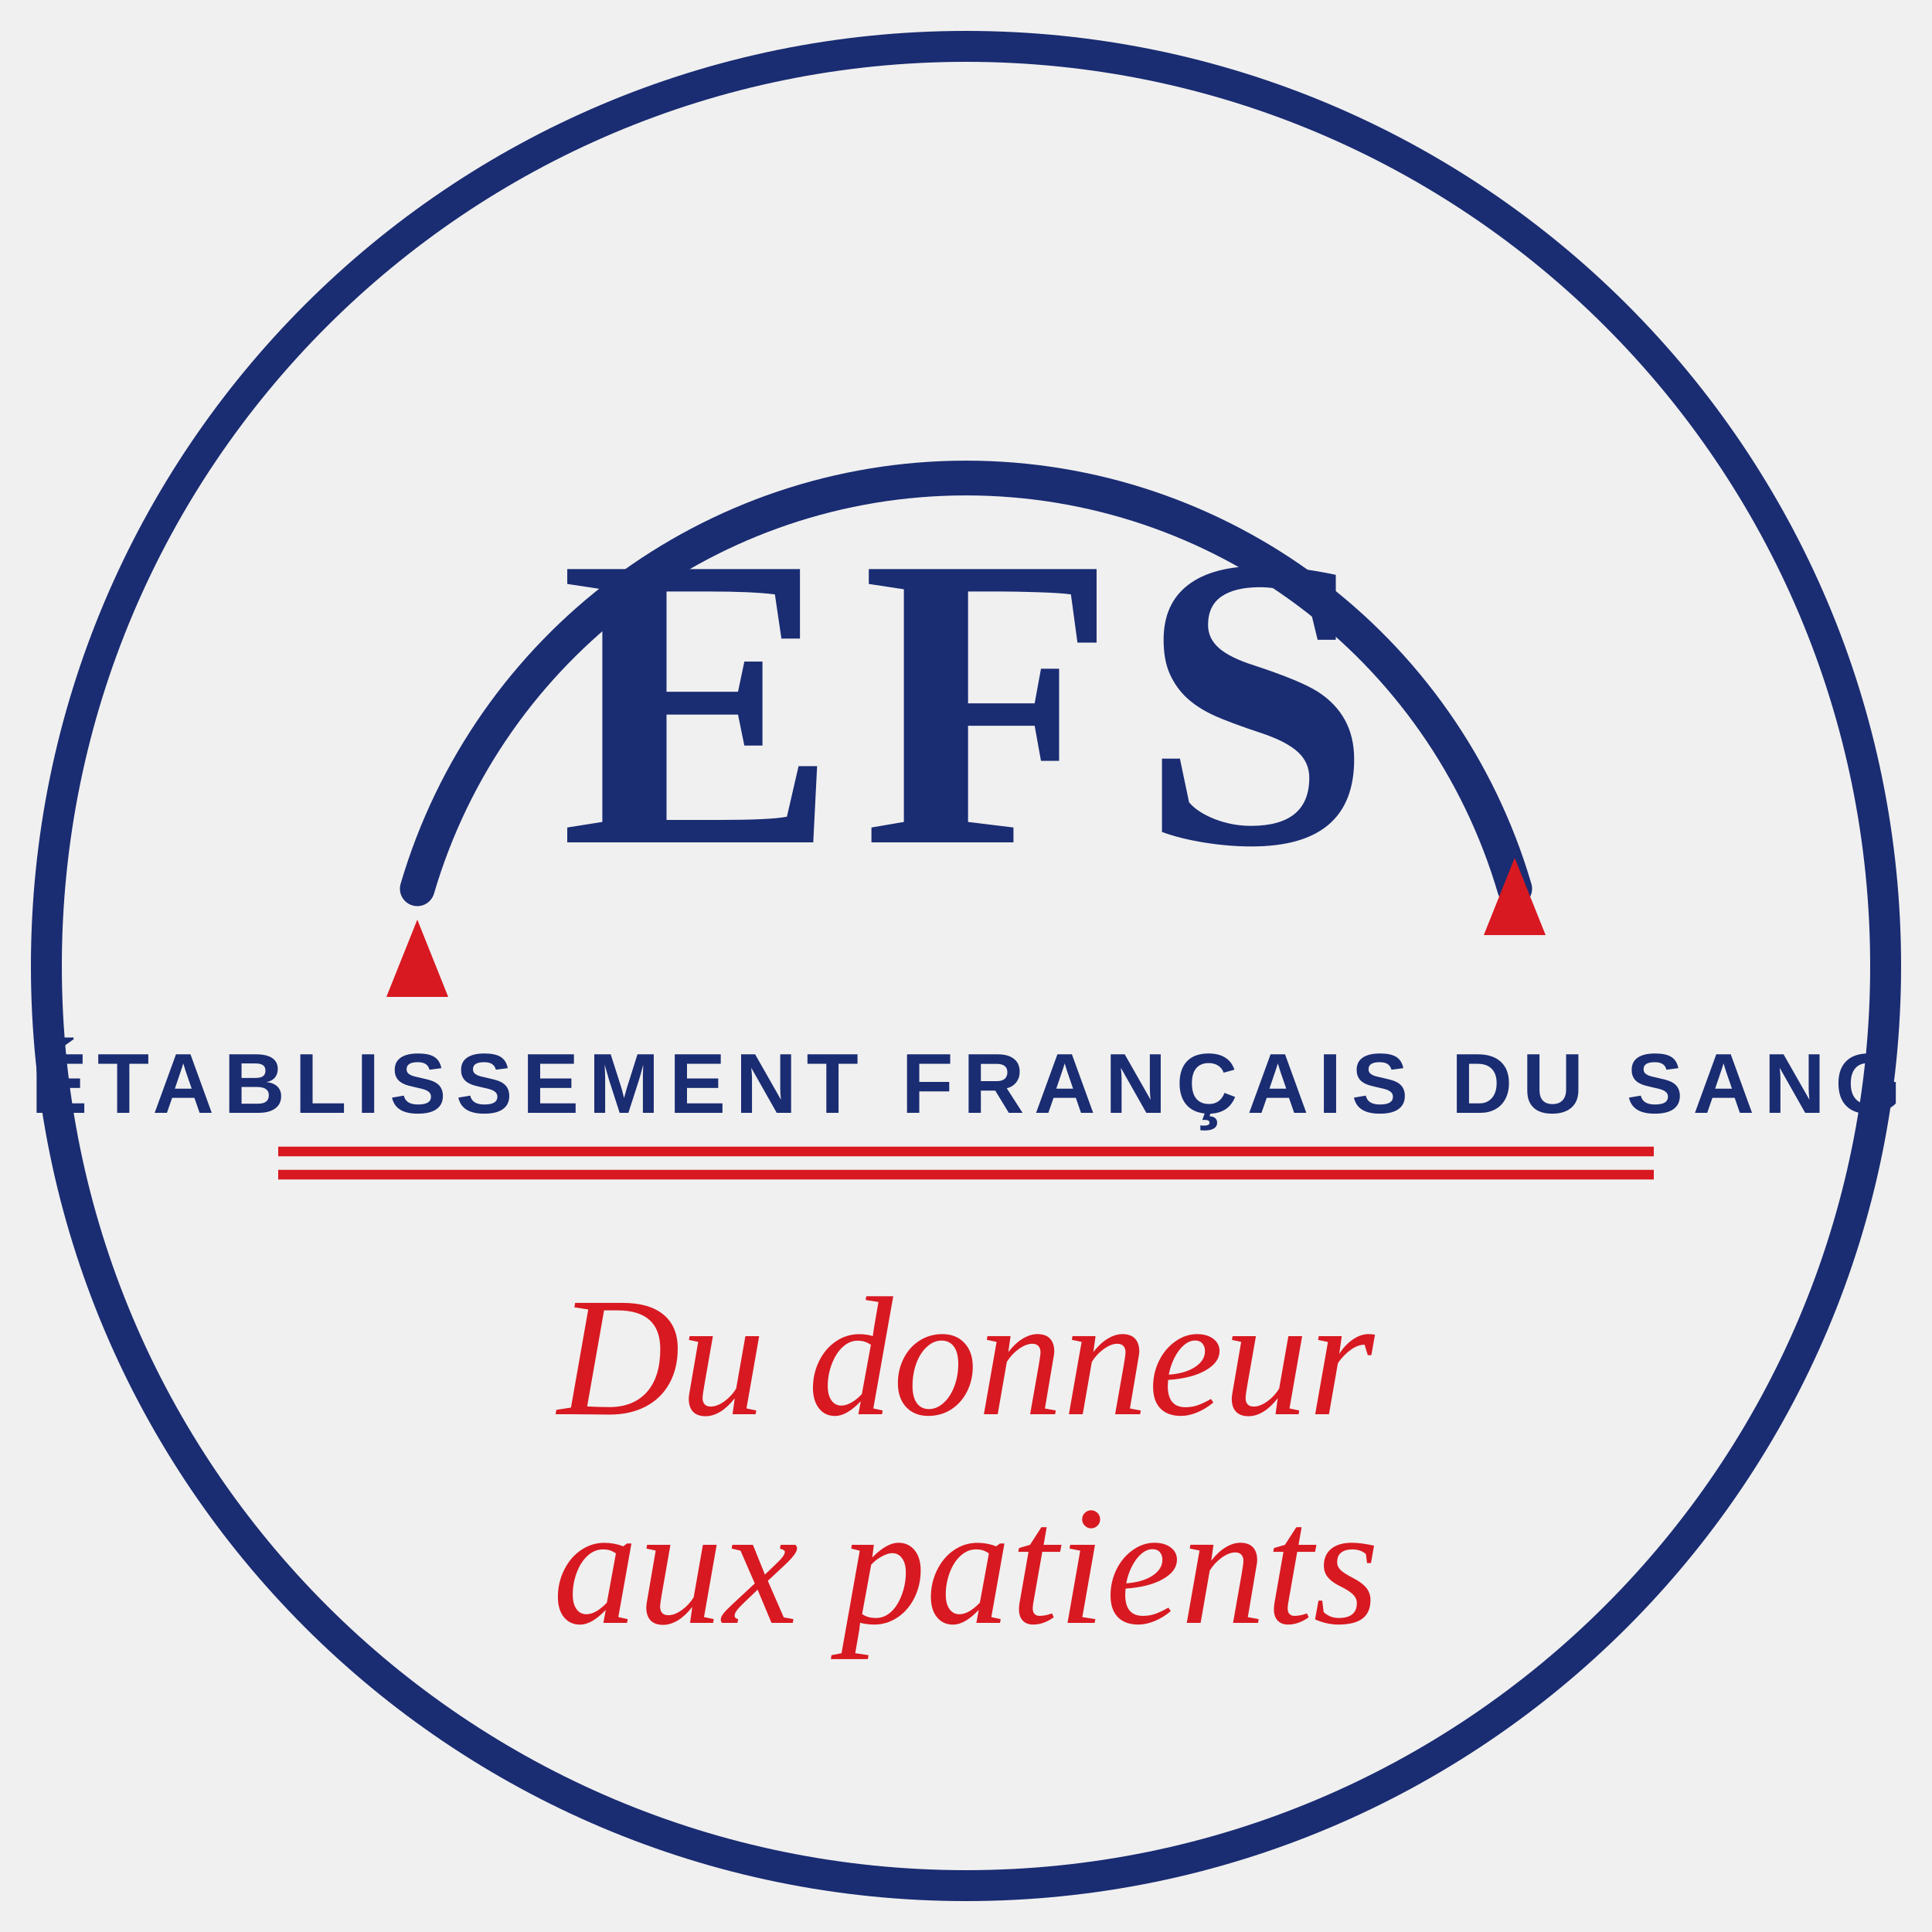
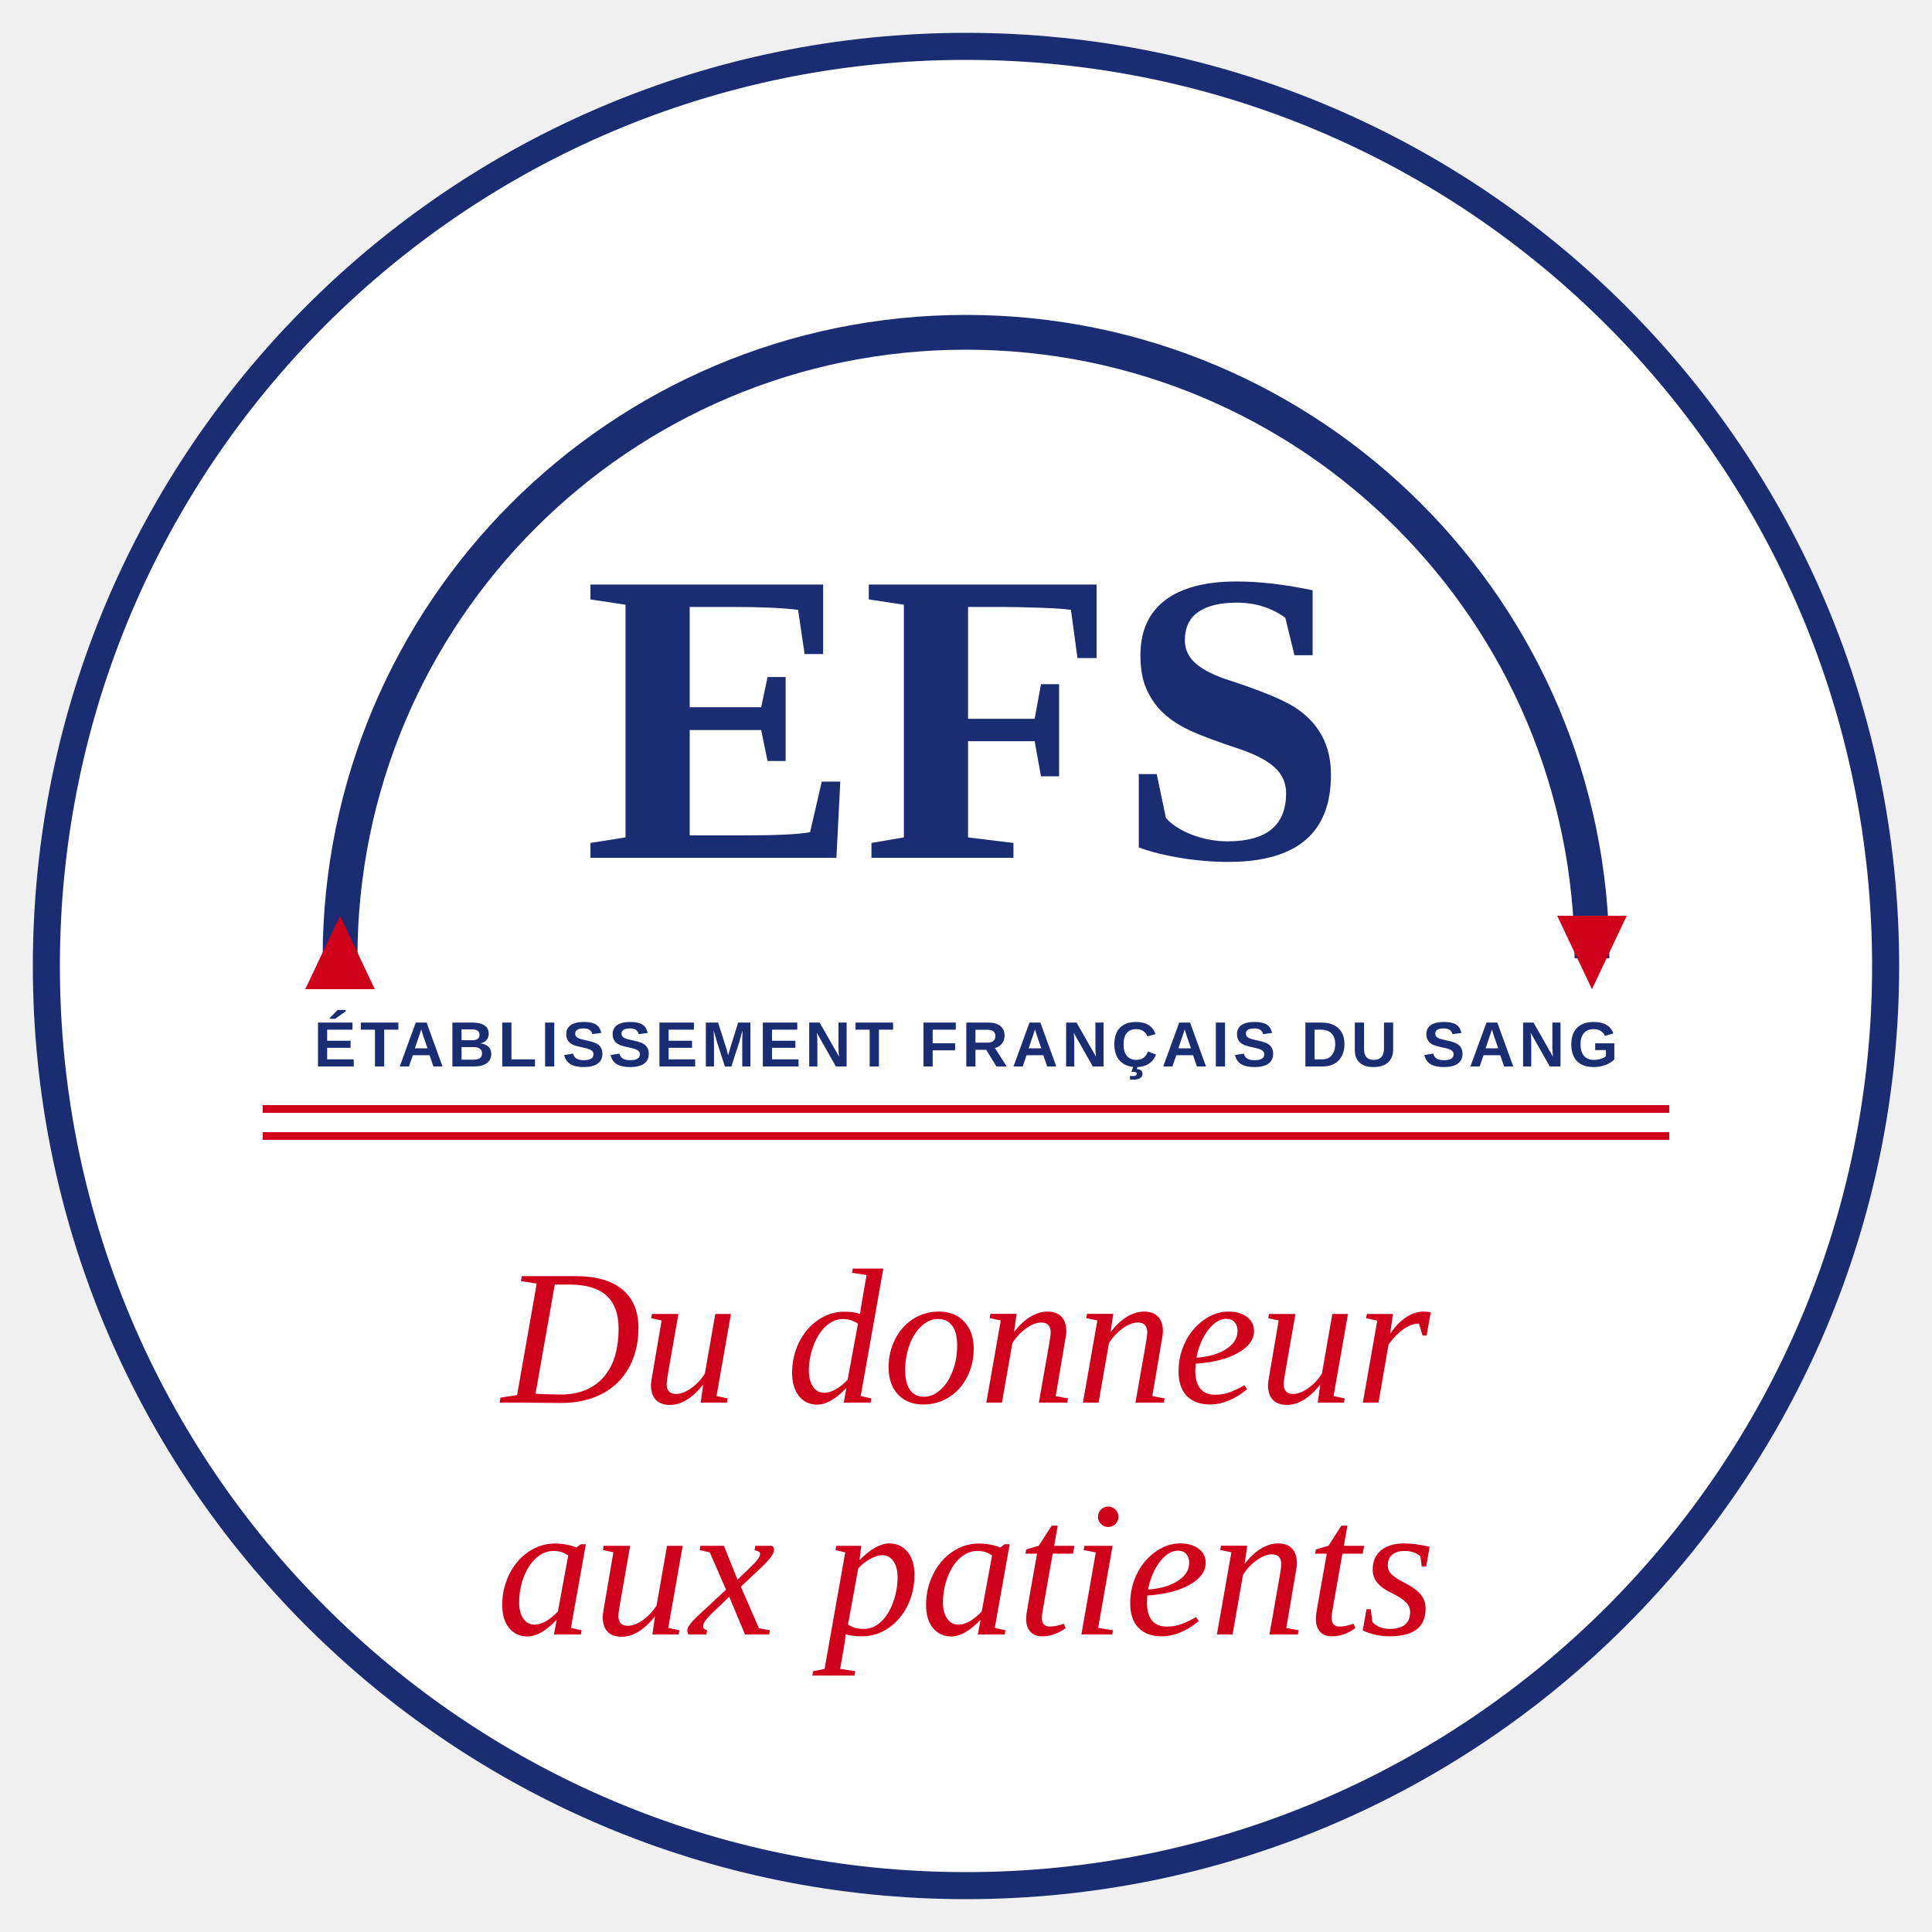
<svg xmlns="http://www.w3.org/2000/svg" viewBox="0 0 500 500" role="img" aria-label="EFS — Établissement Français du Sang · Du donneur aux patients">
-   <defs>
-     <style>
-       .efs-circle   { fill: none; stroke: #1A2C72; stroke-width: 8; }
-       .efs-arc      { fill: none; stroke: #1A2C72; stroke-width: 9; stroke-linecap: round; }
-       .efs-letters  { font-family: 'Georgia', 'Times New Roman', serif; font-weight: 700; font-size: 108px; fill: #1A2C72; letter-spacing: 6px; }
-       .efs-subtitle { font-family: 'Arial', 'Helvetica', sans-serif; font-weight: 700; font-size: 22px; fill: #1A2C72; letter-spacing: 2.5px; }
-       .efs-script   { font-family: 'Georgia', 'Times New Roman', serif; font-style: italic; font-size: 44px; fill: #D81921; }
-       .efs-line     { stroke: #D81921; stroke-width: 2.5; }
-       .efs-tri      { fill: #D81921; }
-     </style>
-   </defs>
-   <circle cx="250" cy="250" r="238" class="efs-circle" />
-   <path d="M 108,230 A 148,148 0 0,1 392,230" class="efs-arc" />
-   <polygon points="108,238 100,258 116,258" class="efs-tri" />
-   <polygon points="392,222 384,242 400,242" class="efs-tri" />
-   <text x="250" y="218" text-anchor="middle" class="efs-letters">EFS</text>
-   <line x1="72" y1="298" x2="428" y2="298" class="efs-line" />
-   <line x1="72" y1="304" x2="428" y2="304" class="efs-line" />
-   <text x="250" y="288" text-anchor="middle" class="efs-subtitle">ÉTABLISSEMENT FRANÇAIS DU SANG</text>
-   <text x="250" y="366" text-anchor="middle" class="efs-script">Du donneur</text>
-   <text x="250" y="420" text-anchor="middle" class="efs-script">aux patients</text>
+   <style>
+     .bg  { fill: white; stroke: #1B2D72; stroke-width: 7; }
+     .arc { fill: none; stroke: #1B2D72; stroke-width: 9; stroke-linecap: butt; }
+     .efs { font-family: 'Georgia', 'Times New Roman', serif; font-weight: bold; font-size: 108px; fill: #1B2D72; }
+     .sub { font-family: 'Arial Narrow', Arial, Helvetica, sans-serif; font-weight: bold; font-size: 16.5px; fill: #1B2D72; letter-spacing: 1px; }
+     .ln  { stroke: #D0011B; stroke-width: 2; }
+     .tri { fill: #D0011B; }
+     .sig { font-family: 'Georgia', 'Times New Roman', serif; font-style: italic; font-size: 50px; fill: #D0011B; }
+   </style>
+   <circle cx="250" cy="250" r="238" class="bg" />
+   <path d="M 88,248 A 162,162 0 0,1 412,248" class="arc" />
+   <polygon points="88,237  79,256  97,256" class="tri" />
+   <polygon points="412,256  403,237  421,237" class="tri" />
+   <text x="250" y="222" text-anchor="middle" class="efs">EFS</text>
+   <text x="250" y="276" text-anchor="middle" class="sub">ÉTABLISSEMENT FRANÇAIS DU SANG</text>
+   <line x1="68" y1="287" x2="432" y2="287" class="ln" />
+   <line x1="68" y1="294" x2="432" y2="294" class="ln" />
+   <text x="250" y="363" text-anchor="middle" class="sig">Du donneur</text>
+   <text x="250" y="423" text-anchor="middle" class="sig">aux patients</text>
</svg>
